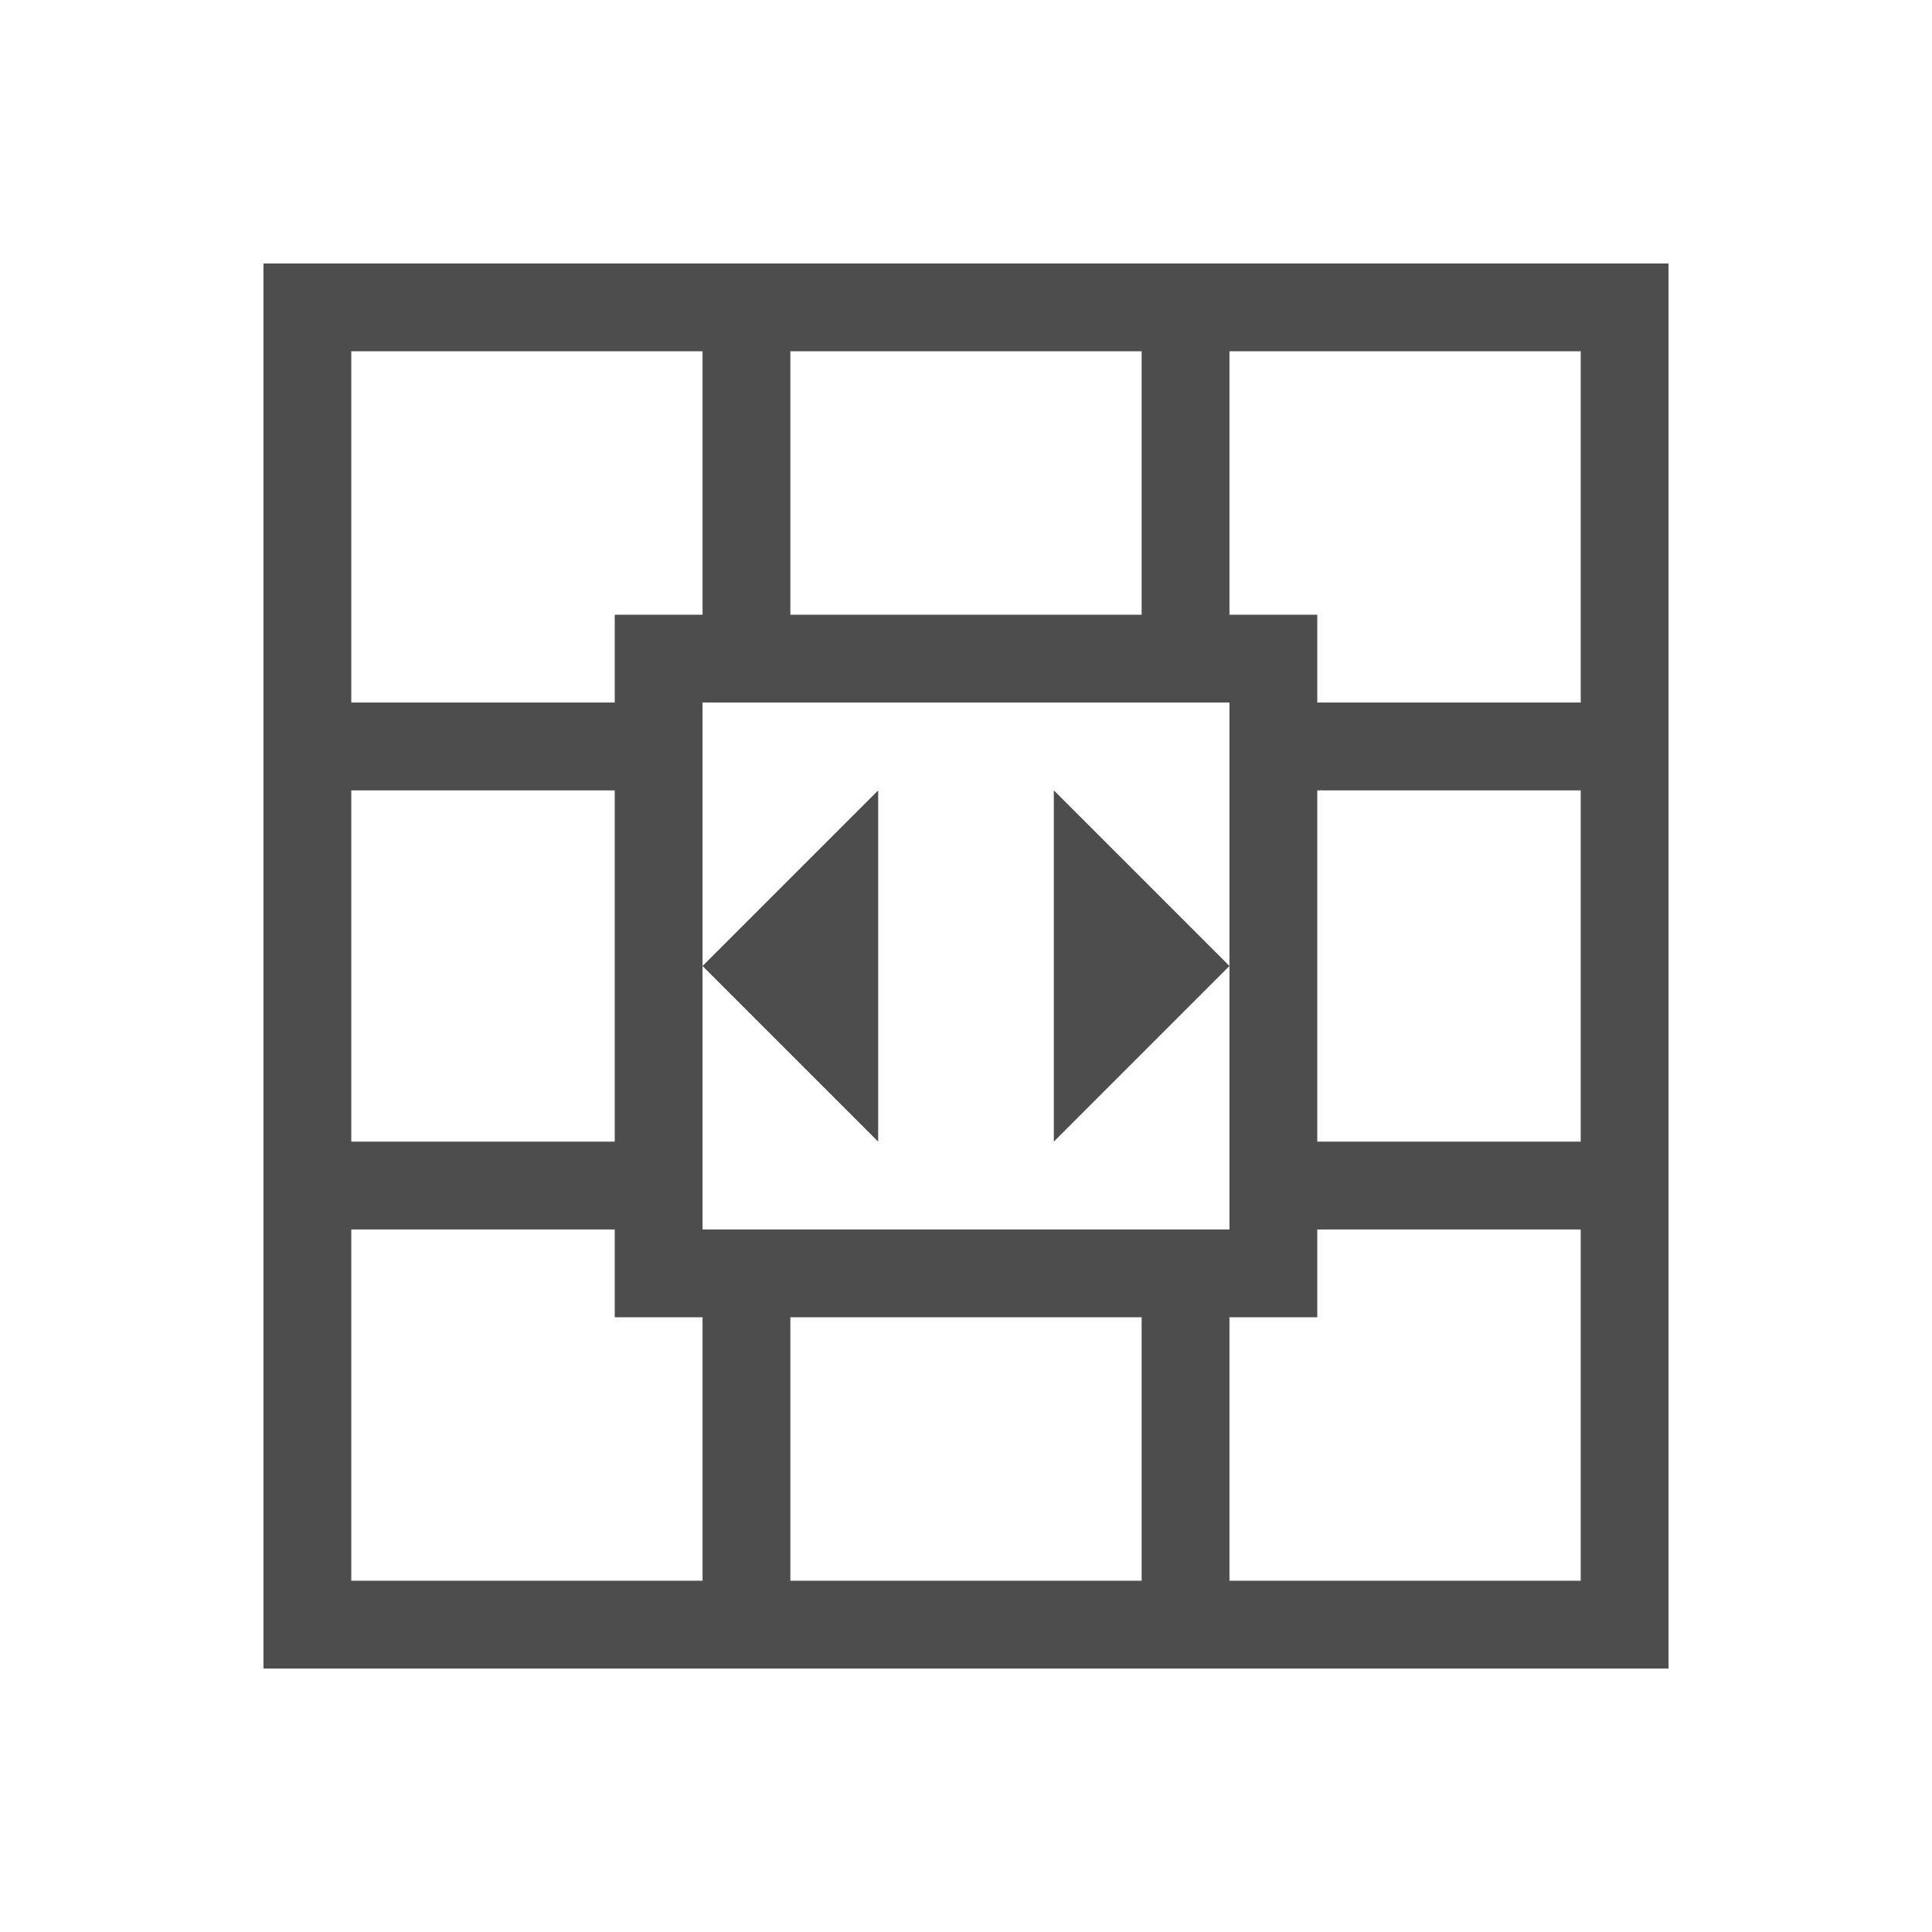
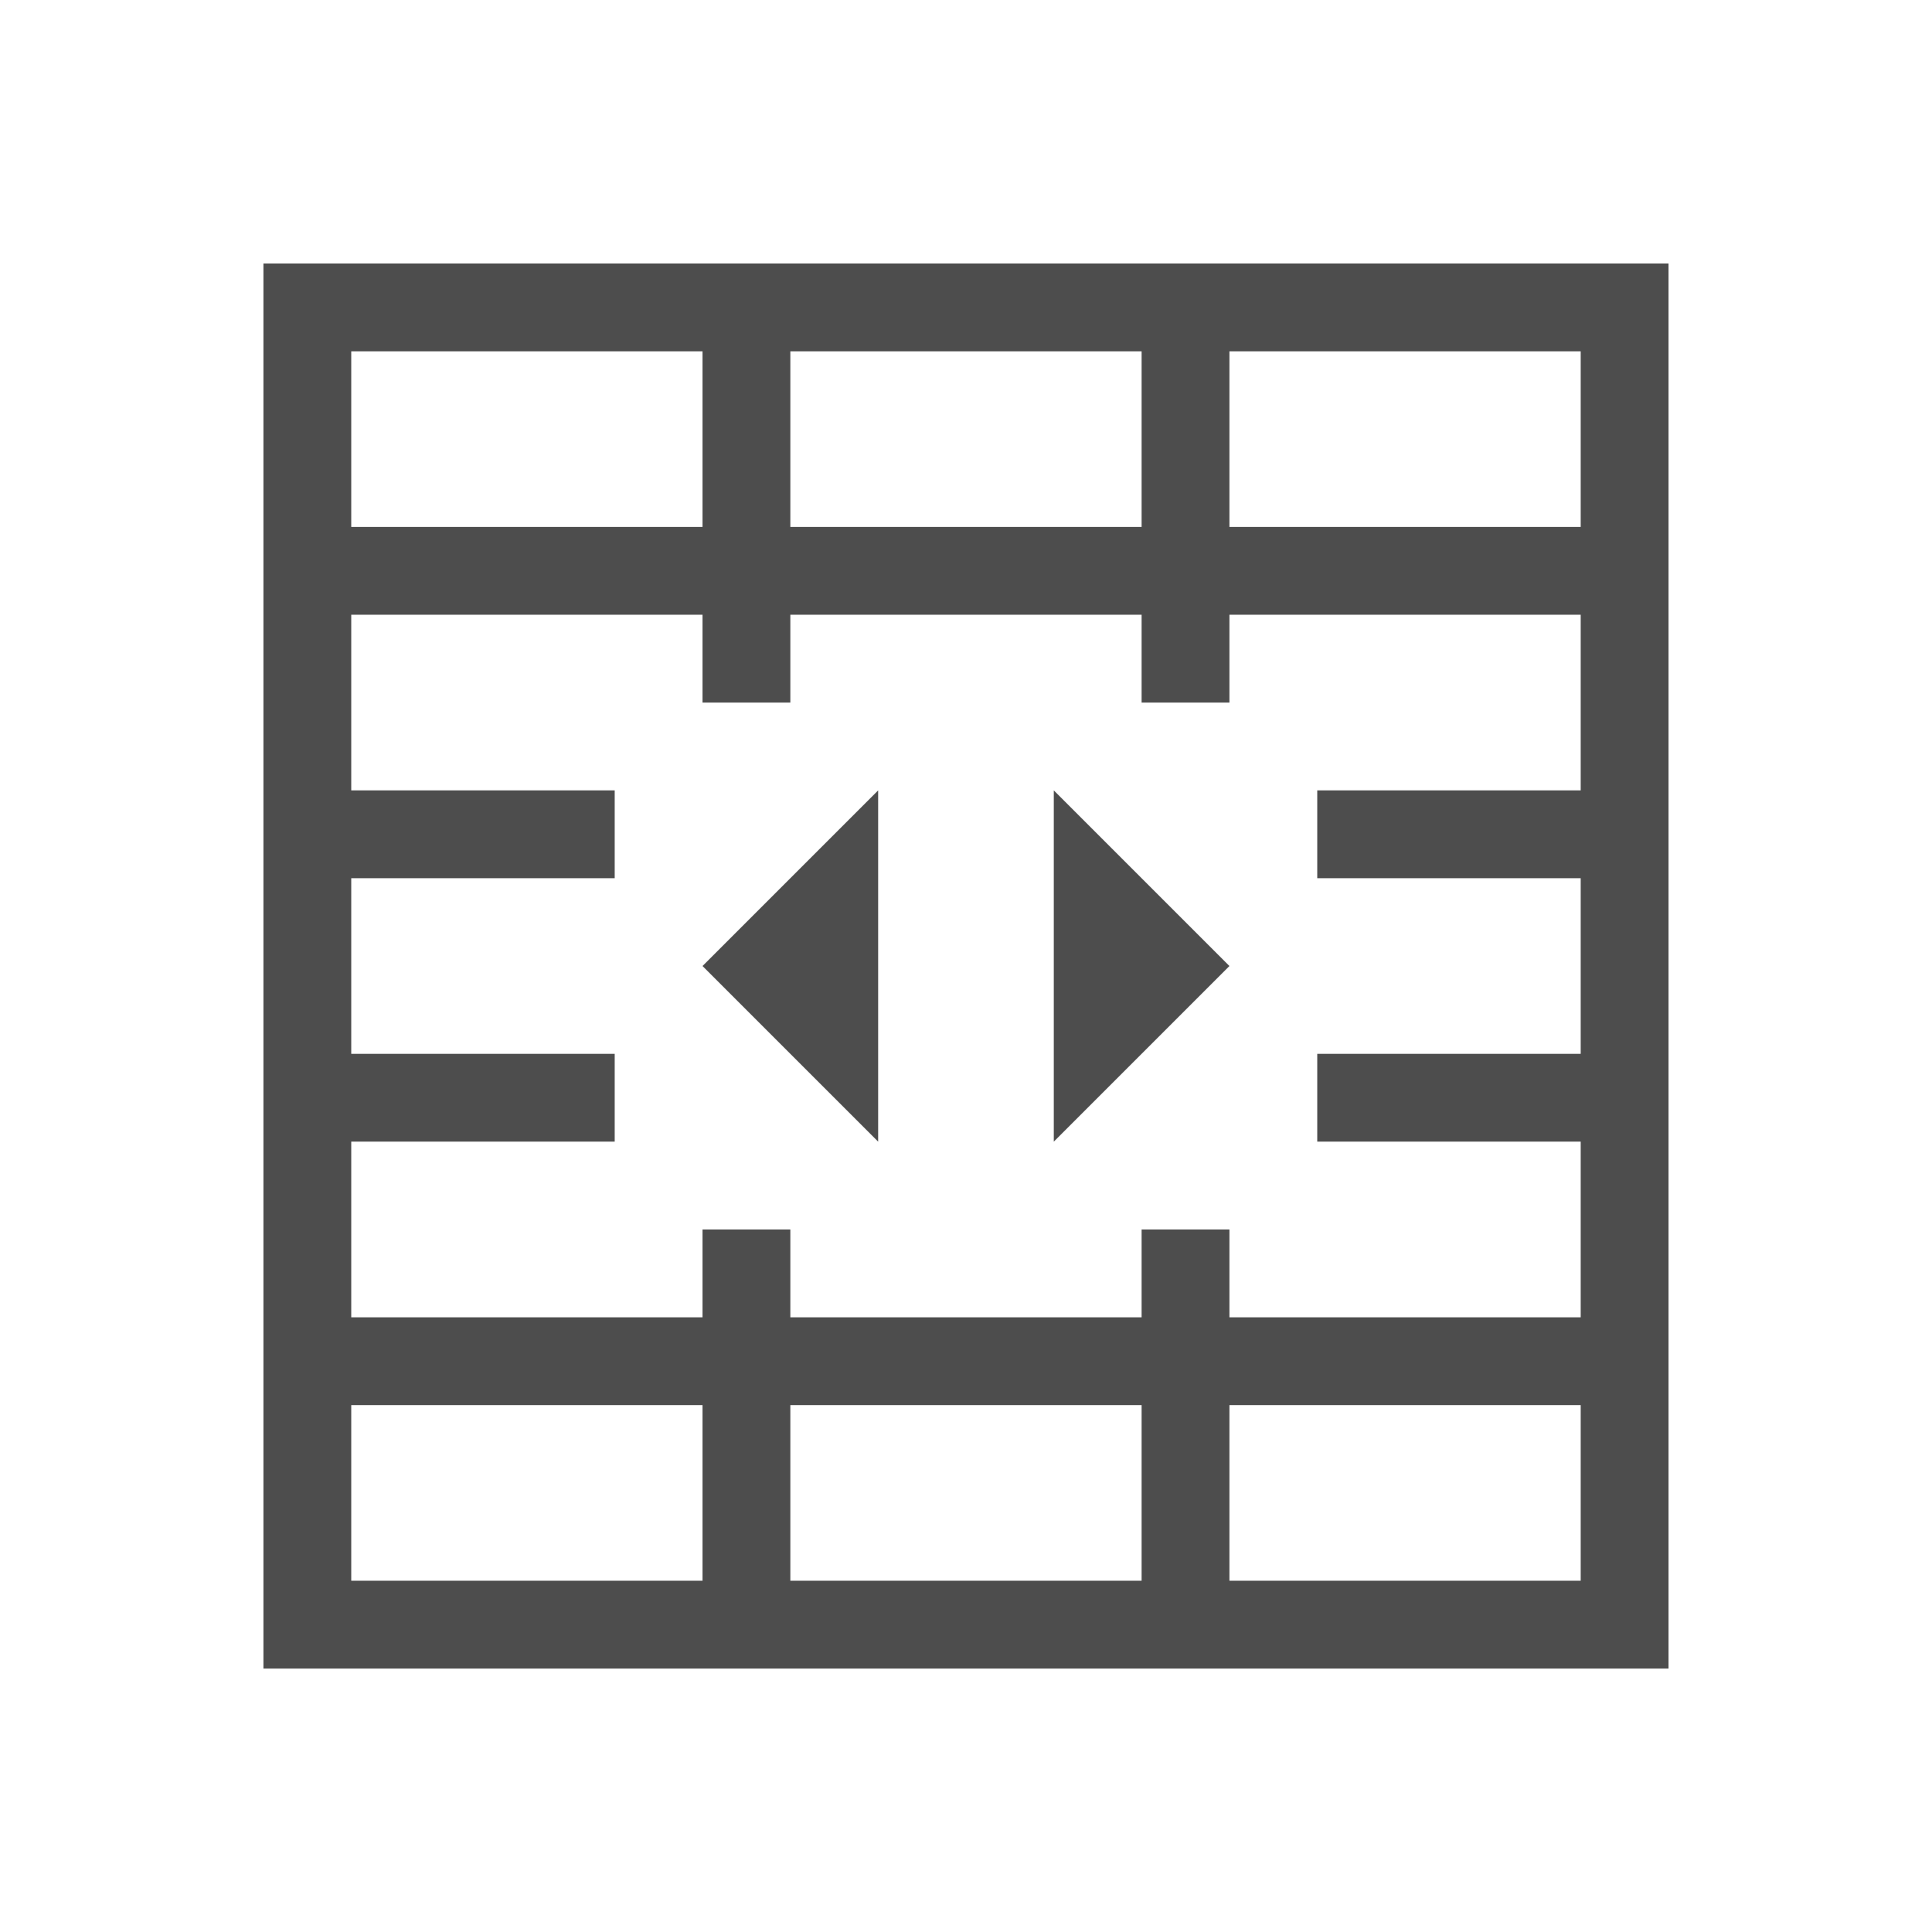
<svg xmlns="http://www.w3.org/2000/svg" width="22" height="22" id="svg3815" version="1.1">
  <defs id="defs3817" />
  <g id="layer1" transform="translate(-461.7143,-525.7908)">
-     <path style="opacity:1;fill:#4d4d4d;fill-opacity:1;stroke:none" d="M 3 3 L 3 4 L 3 19 L 4 19 L 18 19 L 19 19 L 19 4 L 19 3 L 3 3 z M 4 4 L 8 4 L 8 7 L 7 7 L 7 8 L 4 8 L 4 4 z M 9 4 L 13 4 L 13 7 L 9 7 L 9 4 z M 14 4 L 18 4 L 18 8 L 15 8 L 15 7 L 14 7 L 14 4 z M 8 8 L 9 8 L 14 8 L 14 11 L 14 14 L 9 14 L 8 14 L 8 13 L 8 11 L 8 8 z M 8 11 L 10 13 L 10 9 L 8 11 z M 14 11 L 12 9 L 12 13 L 14 11 z M 4 9 L 7 9 L 7 13 L 4 13 L 4 9 z M 15 9 L 18 9 L 18 13 L 15 13 L 15 9 z M 4 14 L 7 14 L 7 15 L 8 15 L 8 18 L 4 18 L 4 14 z M 15 14 L 18 14 L 18 18 L 14 18 L 14 15 L 15 15 L 15 14 z M 9 15 L 13 15 L 13 18 L 9 18 L 9 15 z " transform="translate(461.7143,525.7908)" id="rect4108" />
+     <path style="opacity:1;fill:#4d4d4d;fill-opacity:1;stroke:none" d="m 464.714,528.791 0,1 0,15 1,0 14,0 1,0 0,-15 0,-1 -16,0 z m 1,1 4,0 0,1 0,1 -1,0 -3,0 0,-2 z m 5,0 4,0 0,1 0,1 -4,0 0,-1 0,-1 z m 5,0 4,0 0,2 -3,0 -1,0 0,-1 0,-1 z m -10,3 3,0 1,0 0,1 1,0 0,-1 4,0 0,1 1,0 0,-1 4,0 0,2 -3,0 0,1 3,0 0,2 -3,0 0,1 3,0 0,2 -4,0 0,-1 -1,0 0,1 -4,0 0,-1 -1,0 0,1 -1,0 -3,0 0,-2 3,0 0,-1 -3,0 0,-2 3,0 0,-1 -3,0 0,-2 z m 6,2 -2,2 2,2 0,-4 z m 2,0 0,4 2,-2 -2,-2 z m -8,7 3,0 1,0 0,1.1 0,0.9 -4,0 0,-2 z m 5,0 4,0 0,2 -4,0 0,-2 z m 5,0 4,0 0,2 -4,0 0,-2 z" id="rect4108-9-6" />
  </g>
</svg>
